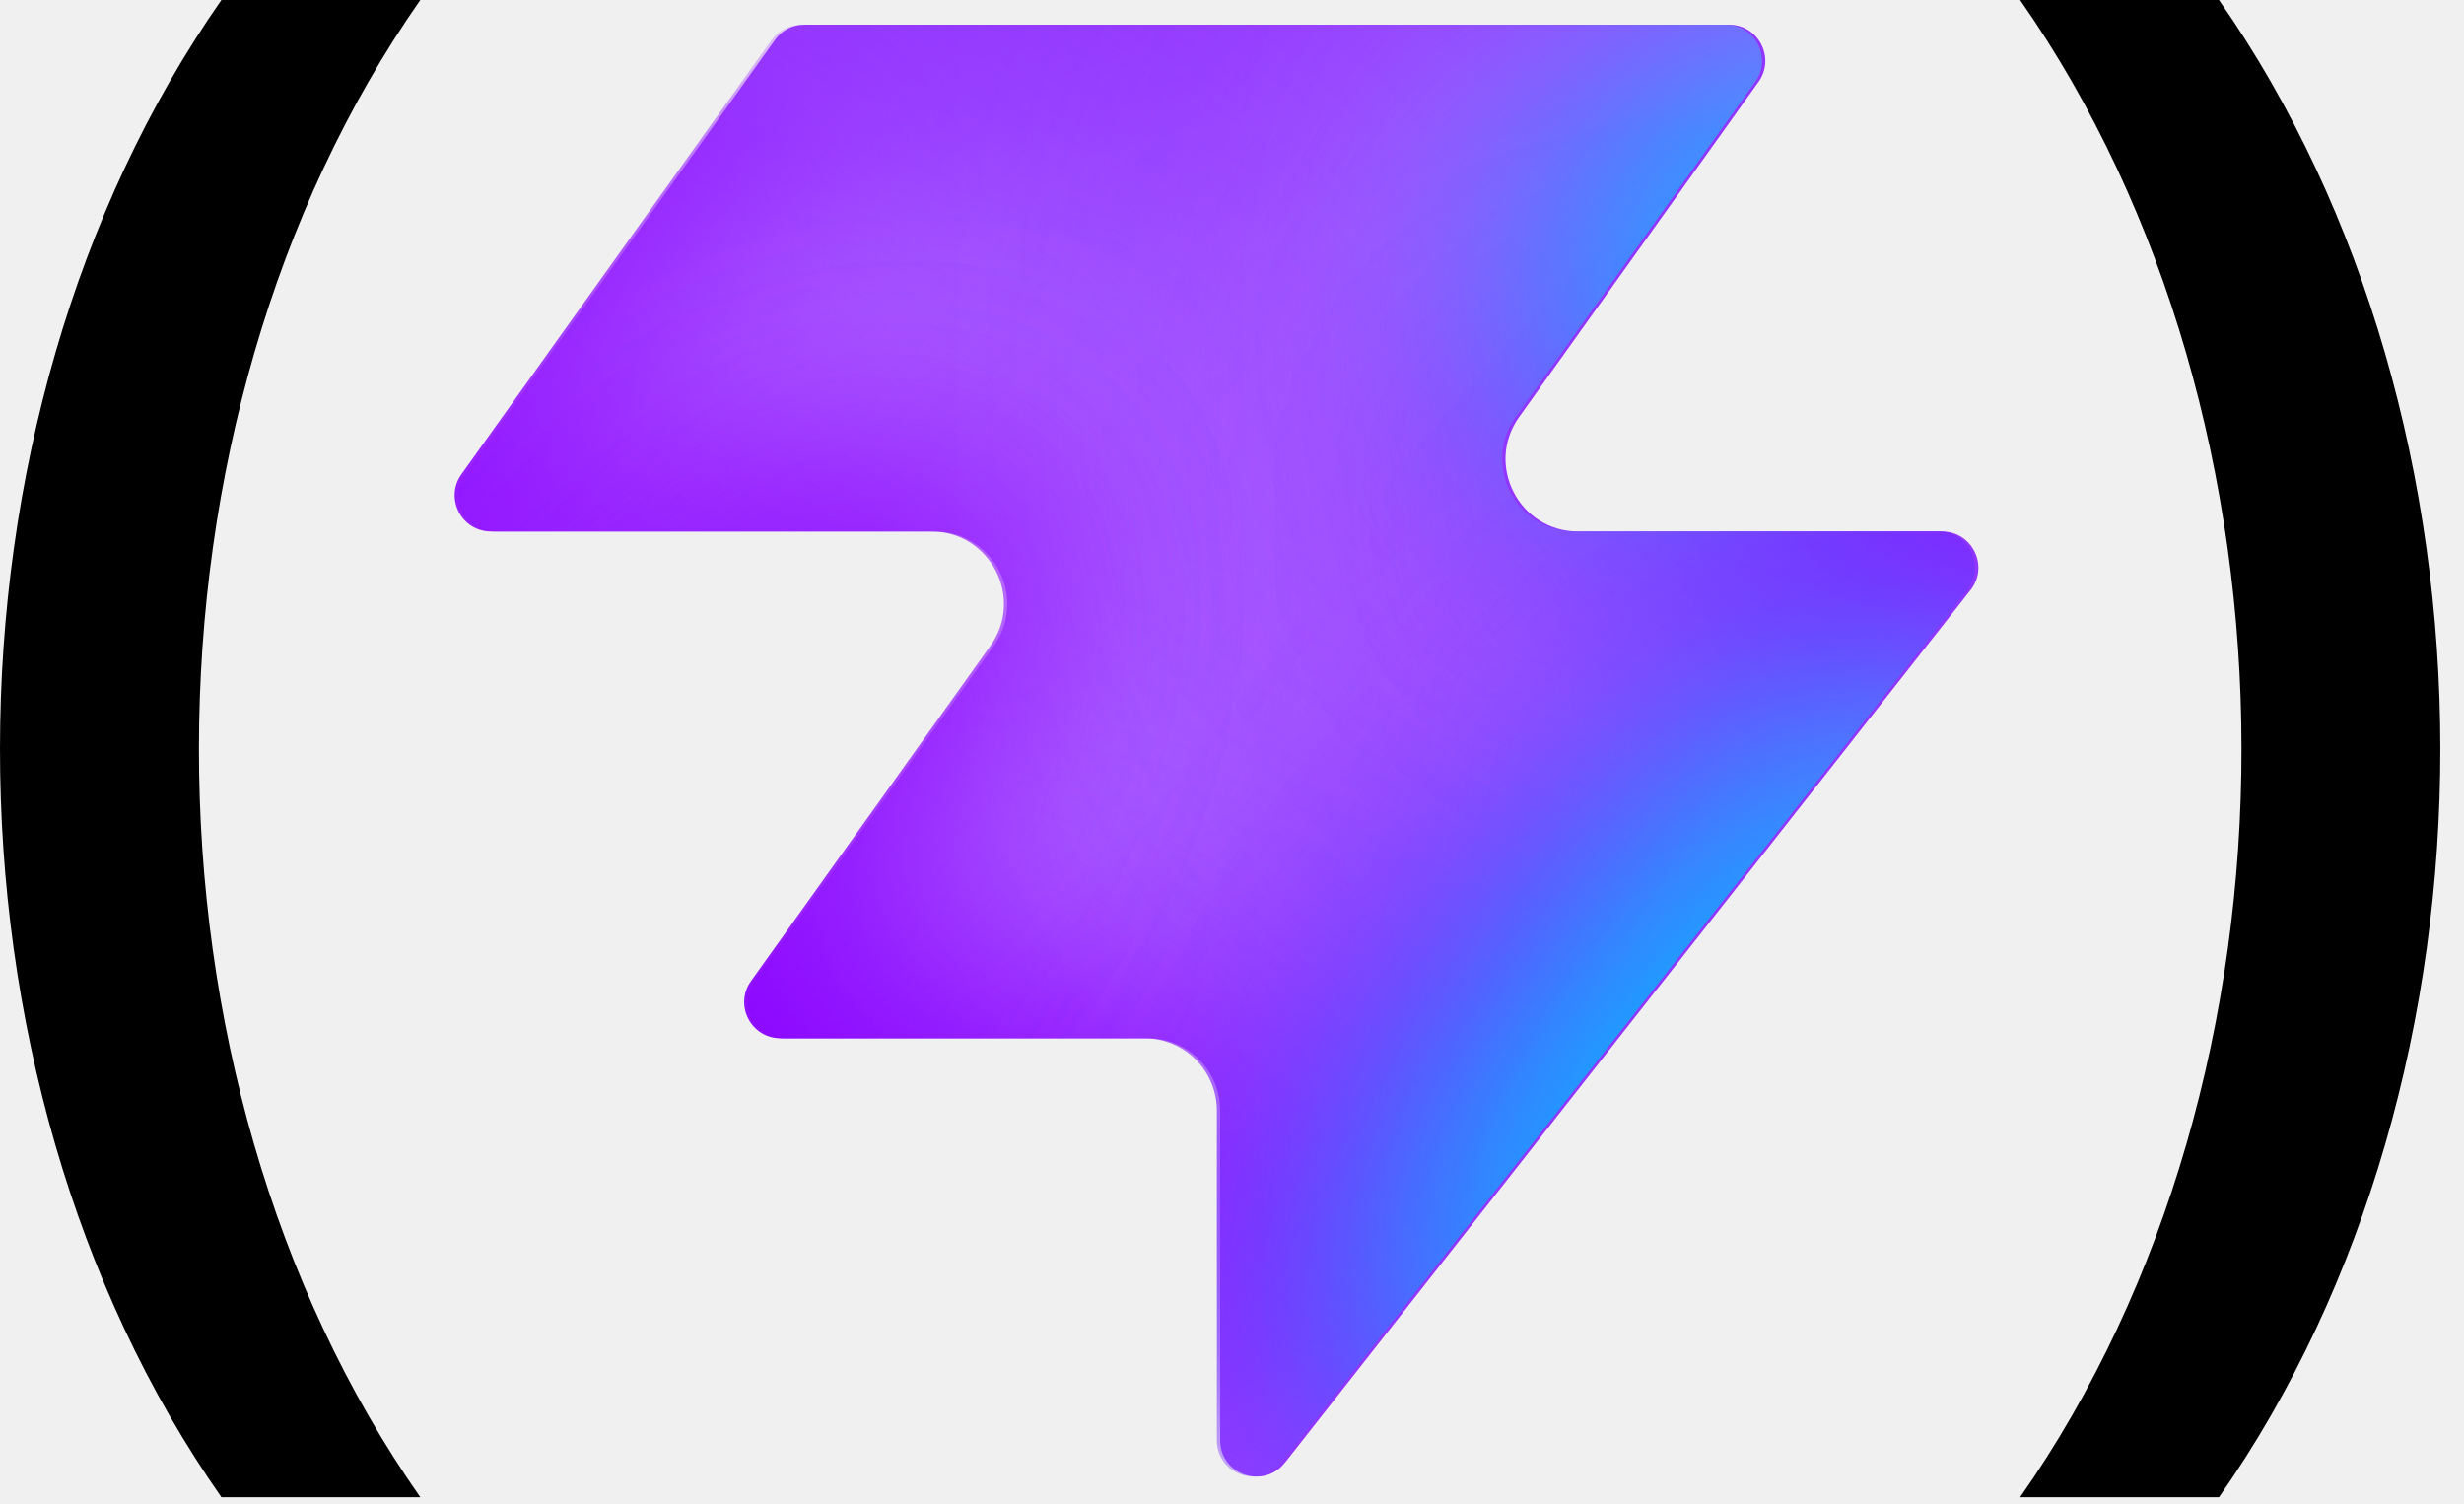
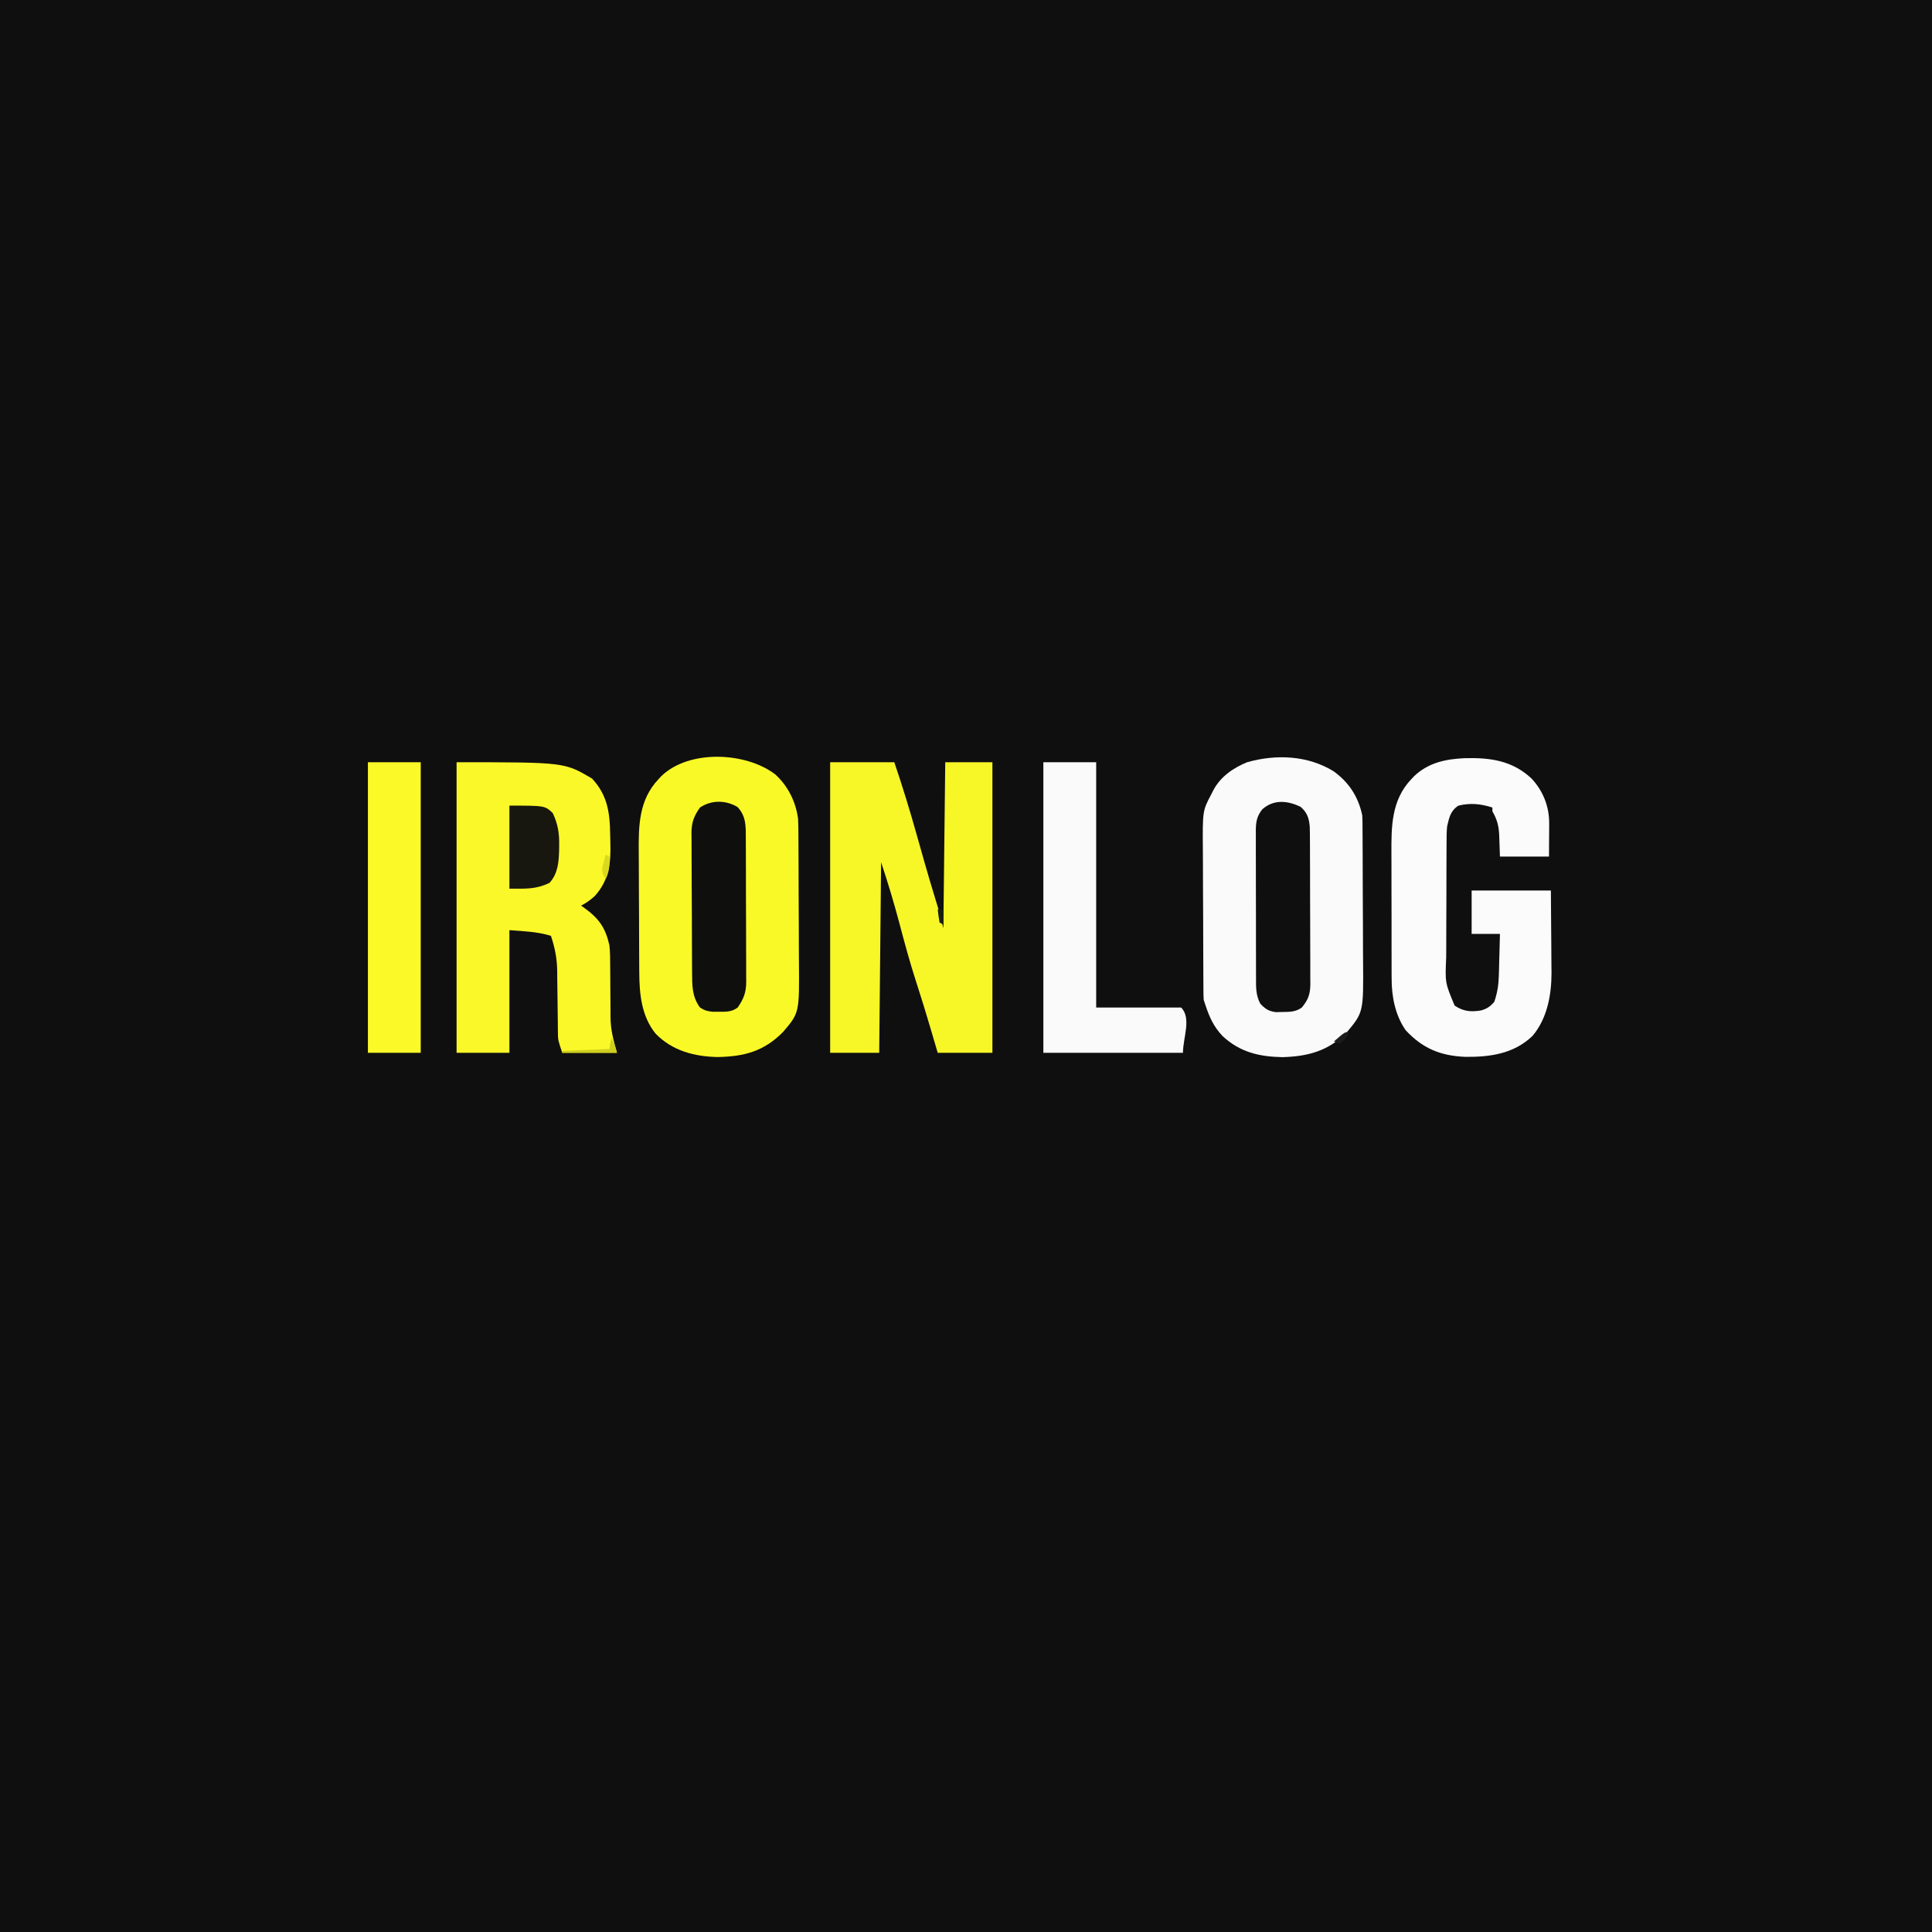
- <svg xmlns="http://www.w3.org/2000/svg" width="77" height="47" fill="none" aria-labelledby="vite-logo-title" viewBox="0 0 77 47">
-   <style>.parenthesis{fill:#000}@media (prefers-color-scheme:dark){.parenthesis{fill:#fff}}</style>
-   <path fill="#9135ff" d="M40.151 45.71c-.663.844-2.02.374-2.02-.699V34.708a2.26 2.26 0 0 0-2.262-2.262H24.493c-.92 0-1.457-1.04-.92-1.788l7.479-10.471c1.07-1.498 0-3.578-1.842-3.578H15.443c-.92 0-1.456-1.04-.92-1.788l9.696-13.576c.213-.297.556-.474.92-.474h28.894c.92 0 1.456 1.04.92 1.788l-7.48 10.472c-1.07 1.497 0 3.578 1.842 3.578h11.376c.944 0 1.474 1.087.89 1.83L40.153 45.712z" />
-   <mask id="a" width="48" height="47" x="14" y="0" maskUnits="userSpaceOnUse" style="mask-type:alpha">
-     <path fill="#000" d="M40.047 45.71c-.663.843-2.02.374-2.02-.699V34.708a2.26 2.26 0 0 0-2.262-2.262H24.389c-.92 0-1.457-1.04-.92-1.788l7.479-10.472c1.07-1.497 0-3.578-1.842-3.578H15.34c-.92 0-1.456-1.04-.92-1.788l9.696-13.575c.213-.297.556-.474.92-.474H53.93c.92 0 1.456 1.04.92 1.788L47.37 13.03c-1.07 1.498 0 3.578 1.842 3.578h11.376c.944 0 1.474 1.088.89 1.831L40.049 45.712z" />
-   </mask>
-   <g mask="url(#a)">
-     <g filter="url(#b)">
-       <ellipse cx="5.508" cy="14.704" fill="#eee6ff" rx="5.508" ry="14.704" transform="rotate(269.814 20.96 11.29)scale(-1 1)" />
-     </g>
-     <g filter="url(#c)">
-       <ellipse cx="10.399" cy="29.851" fill="#eee6ff" rx="10.399" ry="29.851" transform="rotate(89.814 -16.902 -8.275)scale(1 -1)" />
-     </g>
-     <g filter="url(#d)">
-       <ellipse cx="5.508" cy="30.487" fill="#8900ff" rx="5.508" ry="30.487" transform="rotate(89.814 -19.197 -7.127)scale(1 -1)" />
-     </g>
-     <g filter="url(#e)">
-       <ellipse cx="5.508" cy="30.599" fill="#8900ff" rx="5.508" ry="30.599" transform="rotate(89.814 -25.928 4.177)scale(1 -1)" />
-     </g>
-     <g filter="url(#f)">
-       <ellipse cx="5.508" cy="30.599" fill="#8900ff" rx="5.508" ry="30.599" transform="rotate(89.814 -25.738 5.52)scale(1 -1)" />
-     </g>
-     <g filter="url(#g)">
-       <ellipse cx="14.072" cy="22.078" fill="#eee6ff" rx="14.072" ry="22.078" transform="rotate(93.35 31.245 55.578)scale(-1 1)" />
-     </g>
-     <g filter="url(#h)">
-       <ellipse cx="3.47" cy="21.501" fill="#8900ff" rx="3.47" ry="21.501" transform="rotate(89.009 35.419 55.202)scale(-1 1)" />
-     </g>
-     <g filter="url(#i)">
-       <ellipse cx="3.47" cy="21.501" fill="#8900ff" rx="3.47" ry="21.501" transform="rotate(89.009 35.419 55.202)scale(-1 1)" />
-     </g>
-     <g filter="url(#j)">
-       <ellipse cx="14.592" cy="9.743" fill="#8900ff" rx="4.407" ry="29.108" transform="rotate(39.51 14.592 9.743)" />
-     </g>
-     <g filter="url(#k)">
-       <ellipse cx="61.728" cy="-5.321" fill="#8900ff" rx="4.407" ry="29.108" transform="rotate(37.892 61.728 -5.32)" />
-     </g>
-     <g filter="url(#l)">
-       <ellipse cx="55.618" cy="7.104" fill="#00c2ff" rx="5.971" ry="9.665" transform="rotate(37.892 55.618 7.104)" />
-     </g>
-     <g filter="url(#m)">
-       <ellipse cx="12.326" cy="39.103" fill="#8900ff" rx="4.407" ry="29.108" transform="rotate(37.892 12.326 39.103)" />
-     </g>
-     <g filter="url(#n)">
-       <ellipse cx="12.326" cy="39.103" fill="#8900ff" rx="4.407" ry="29.108" transform="rotate(37.892 12.326 39.103)" />
-     </g>
-     <g filter="url(#o)">
-       <ellipse cx="49.857" cy="30.678" fill="#8900ff" rx="4.407" ry="29.108" transform="rotate(37.892 49.857 30.678)" />
-     </g>
-     <g filter="url(#p)">
-       <ellipse cx="52.623" cy="33.171" fill="#00c2ff" rx="5.971" ry="15.297" transform="rotate(37.892 52.623 33.17)" />
-     </g>
-   </g>
-   <path d="M6.919 0c-9.198 13.166-9.252 33.575 0 46.789h6.215c-9.25-13.214-9.196-33.623 0-46.789zm62.424 0h-6.215c9.198 13.166 9.252 33.575 0 46.789h6.215c9.25-13.214 9.196-33.623 0-46.789" class="parenthesis" />
-   <defs>
-     <filter id="b" width="60.045" height="41.654" x="-5.564" y="16.92" color-interpolation-filters="sRGB" filterUnits="userSpaceOnUse">
-       <feFlood flood-opacity="0" result="BackgroundImageFix" />
-       <feBlend in="SourceGraphic" in2="BackgroundImageFix" result="shape" />
-       <feGaussianBlur result="effect1_foregroundBlur_2002_17286" stdDeviation="7.659" />
-     </filter>
-     <filter id="c" width="90.34" height="51.437" x="-40.407" y="-6.762" color-interpolation-filters="sRGB" filterUnits="userSpaceOnUse">
-       <feFlood flood-opacity="0" result="BackgroundImageFix" />
-       <feBlend in="SourceGraphic" in2="BackgroundImageFix" result="shape" />
-       <feGaussianBlur result="effect1_foregroundBlur_2002_17286" stdDeviation="7.659" />
-     </filter>
-     <filter id="d" width="79.355" height="29.4" x="-35.435" y="2.801" color-interpolation-filters="sRGB" filterUnits="userSpaceOnUse">
-       <feFlood flood-opacity="0" result="BackgroundImageFix" />
-       <feBlend in="SourceGraphic" in2="BackgroundImageFix" result="shape" />
-       <feGaussianBlur result="effect1_foregroundBlur_2002_17286" stdDeviation="4.596" />
-     </filter>
-     <filter id="e" width="79.579" height="29.4" x="-30.84" y="20.8" color-interpolation-filters="sRGB" filterUnits="userSpaceOnUse">
-       <feFlood flood-opacity="0" result="BackgroundImageFix" />
-       <feBlend in="SourceGraphic" in2="BackgroundImageFix" result="shape" />
-       <feGaussianBlur result="effect1_foregroundBlur_2002_17286" stdDeviation="4.596" />
-     </filter>
-     <filter id="f" width="79.579" height="29.4" x="-29.307" y="21.949" color-interpolation-filters="sRGB" filterUnits="userSpaceOnUse">
-       <feFlood flood-opacity="0" result="BackgroundImageFix" />
-       <feBlend in="SourceGraphic" in2="BackgroundImageFix" result="shape" />
-       <feGaussianBlur result="effect1_foregroundBlur_2002_17286" stdDeviation="4.596" />
-     </filter>
-     <filter id="g" width="74.749" height="58.852" x="29.961" y="-17.13" color-interpolation-filters="sRGB" filterUnits="userSpaceOnUse">
-       <feFlood flood-opacity="0" result="BackgroundImageFix" />
-       <feBlend in="SourceGraphic" in2="BackgroundImageFix" result="shape" />
-       <feGaussianBlur result="effect1_foregroundBlur_2002_17286" stdDeviation="7.659" />
-     </filter>
-     <filter id="h" width="61.377" height="25.362" x="37.754" y="3.055" color-interpolation-filters="sRGB" filterUnits="userSpaceOnUse">
-       <feFlood flood-opacity="0" result="BackgroundImageFix" />
-       <feBlend in="SourceGraphic" in2="BackgroundImageFix" result="shape" />
-       <feGaussianBlur result="effect1_foregroundBlur_2002_17286" stdDeviation="4.596" />
-     </filter>
-     <filter id="i" width="61.377" height="25.362" x="37.754" y="3.055" color-interpolation-filters="sRGB" filterUnits="userSpaceOnUse">
-       <feFlood flood-opacity="0" result="BackgroundImageFix" />
-       <feBlend in="SourceGraphic" in2="BackgroundImageFix" result="shape" />
-       <feGaussianBlur result="effect1_foregroundBlur_2002_17286" stdDeviation="4.596" />
-     </filter>
-     <filter id="j" width="56.045" height="63.649" x="-13.43" y="-22.082" color-interpolation-filters="sRGB" filterUnits="userSpaceOnUse">
-       <feFlood flood-opacity="0" result="BackgroundImageFix" />
-       <feBlend in="SourceGraphic" in2="BackgroundImageFix" result="shape" />
-       <feGaussianBlur result="effect1_foregroundBlur_2002_17286" stdDeviation="4.596" />
-     </filter>
-     <filter id="k" width="54.814" height="64.646" x="34.321" y="-37.644" color-interpolation-filters="sRGB" filterUnits="userSpaceOnUse">
-       <feFlood flood-opacity="0" result="BackgroundImageFix" />
-       <feBlend in="SourceGraphic" in2="BackgroundImageFix" result="shape" />
-       <feGaussianBlur result="effect1_foregroundBlur_2002_17286" stdDeviation="4.596" />
-     </filter>
-     <filter id="l" width="33.541" height="35.313" x="38.847" y="-10.552" color-interpolation-filters="sRGB" filterUnits="userSpaceOnUse">
-       <feFlood flood-opacity="0" result="BackgroundImageFix" />
-       <feBlend in="SourceGraphic" in2="BackgroundImageFix" result="shape" />
-       <feGaussianBlur result="effect1_foregroundBlur_2002_17286" stdDeviation="4.596" />
-     </filter>
-     <filter id="m" width="54.814" height="64.646" x="-15.081" y="6.78" color-interpolation-filters="sRGB" filterUnits="userSpaceOnUse">
-       <feFlood flood-opacity="0" result="BackgroundImageFix" />
-       <feBlend in="SourceGraphic" in2="BackgroundImageFix" result="shape" />
-       <feGaussianBlur result="effect1_foregroundBlur_2002_17286" stdDeviation="4.596" />
-     </filter>
-     <filter id="n" width="54.814" height="64.646" x="-15.081" y="6.78" color-interpolation-filters="sRGB" filterUnits="userSpaceOnUse">
-       <feFlood flood-opacity="0" result="BackgroundImageFix" />
-       <feBlend in="SourceGraphic" in2="BackgroundImageFix" result="shape" />
-       <feGaussianBlur result="effect1_foregroundBlur_2002_17286" stdDeviation="4.596" />
-     </filter>
-     <filter id="o" width="54.814" height="64.646" x="22.45" y="-1.645" color-interpolation-filters="sRGB" filterUnits="userSpaceOnUse">
-       <feFlood flood-opacity="0" result="BackgroundImageFix" />
-       <feBlend in="SourceGraphic" in2="BackgroundImageFix" result="shape" />
-       <feGaussianBlur result="effect1_foregroundBlur_2002_17286" stdDeviation="4.596" />
-     </filter>
-     <filter id="p" width="39.409" height="43.623" x="32.919" y="11.36" color-interpolation-filters="sRGB" filterUnits="userSpaceOnUse">
-       <feFlood flood-opacity="0" result="BackgroundImageFix" />
-       <feBlend in="SourceGraphic" in2="BackgroundImageFix" result="shape" />
-       <feGaussianBlur result="effect1_foregroundBlur_2002_17286" stdDeviation="4.596" />
-     </filter>
-   </defs>
+ <svg xmlns="http://www.w3.org/2000/svg" version="1.1" width="1024" height="1024">
+   <path d="M0 0 C337.92 0 675.84 0 1024 0 C1024 337.92 1024 675.84 1024 1024 C686.08 1024 348.16 1024 0 1024 C0 686.08 0 348.16 0 0 Z " fill="#0F0F0F" transform="translate(0,0)" />
+   <path d="M0 0 C8.093 5.854 12.993 13.396 15.125 23.188 C15.217 24.531 15.264 25.879 15.272 27.226 C15.279 28.02 15.286 28.815 15.294 29.633 C15.297 30.496 15.299 31.359 15.302 32.248 C15.309 33.164 15.315 34.08 15.322 35.024 C15.342 38.056 15.353 41.089 15.363 44.121 C15.367 45.16 15.371 46.2 15.376 47.27 C15.396 52.777 15.411 58.284 15.42 63.791 C15.431 69.453 15.466 75.115 15.505 80.777 C15.532 85.151 15.54 89.526 15.543 93.9 C15.548 95.986 15.56 98.071 15.578 100.156 C15.81 127.726 15.81 127.726 6.828 138.477 C-2.913 148.262 -13.692 151.136 -27.25 151.5 C-39.598 151.248 -49.697 148.836 -58.836 140.371 C-63.442 135.561 -65.802 130.463 -67.875 124.188 C-68.205 123.198 -68.535 122.207 -68.875 121.188 C-68.971 119.854 -69.014 118.517 -69.022 117.18 C-69.029 116.367 -69.036 115.555 -69.044 114.717 C-69.047 113.829 -69.049 112.941 -69.052 112.025 C-69.059 111.087 -69.065 110.148 -69.072 109.181 C-69.092 106.069 -69.103 102.956 -69.113 99.844 C-69.117 98.779 -69.121 97.714 -69.126 96.617 C-69.146 90.977 -69.161 85.336 -69.17 79.695 C-69.181 73.886 -69.216 68.077 -69.255 62.268 C-69.282 57.788 -69.29 53.308 -69.293 48.828 C-69.298 46.688 -69.31 44.548 -69.328 42.408 C-69.504 20.931 -69.504 20.931 -64.875 12.188 C-64.486 11.425 -64.098 10.663 -63.697 9.877 C-59.897 2.781 -53.227 -1.812 -45.875 -4.812 C-30.518 -9.176 -13.728 -8.464 0 0 Z " fill="#FBFAFB" transform="translate(706.875,408.8125)" />
+   <path d="M0 0 C6.795 6.099 11.002 14.611 12.168 23.609 C12.318 26.644 12.335 29.675 12.345 32.713 C12.352 33.61 12.358 34.507 12.365 35.431 C12.385 38.387 12.396 41.344 12.406 44.301 C12.41 45.316 12.414 46.331 12.419 47.378 C12.439 52.755 12.454 58.132 12.463 63.509 C12.474 69.034 12.509 74.559 12.548 80.084 C12.575 84.358 12.583 88.631 12.586 92.904 C12.591 94.94 12.603 96.975 12.621 99.01 C12.858 126.472 12.858 126.472 4.168 136.609 C-5.943 146.81 -16.239 149.591 -30.457 149.859 C-42.811 149.595 -54.423 146.608 -63.332 137.484 C-70.88 128.195 -71.97 116.308 -72.009 104.759 C-72.016 103.901 -72.022 103.043 -72.029 102.159 C-72.049 99.338 -72.06 96.517 -72.07 93.695 C-72.074 92.725 -72.078 91.755 -72.083 90.755 C-72.103 85.618 -72.118 80.481 -72.127 75.343 C-72.138 70.068 -72.173 64.793 -72.212 59.518 C-72.239 55.434 -72.247 51.35 -72.25 47.267 C-72.255 45.324 -72.267 43.381 -72.286 41.438 C-72.414 27.21 -72.217 13.571 -61.832 2.609 C-61.319 2.056 -60.806 1.503 -60.277 0.934 C-45.607 -13.21 -15.635 -11.868 0 0 Z " fill="#FAF928" transform="translate(410.832,410.3906)" />
+   <path d="M0 0 C57.154 0 57.154 0 71.75 8.625 C79.97 17.301 81.279 26.855 81.405 38.239 C81.426 39.689 81.46 41.138 81.508 42.588 C81.853 53.306 80.771 62.762 73.128 71.024 C70.906 72.992 68.661 74.67 66 76 C66.531 76.375 67.062 76.75 67.609 77.137 C75.423 82.797 78.852 87.569 81 97 C81.384 100.558 81.418 104.076 81.406 107.652 C81.417 108.633 81.428 109.614 81.439 110.624 C81.473 113.729 81.489 116.833 81.5 119.938 C81.515 124.03 81.549 128.122 81.594 132.215 C81.591 133.133 81.588 134.051 81.585 134.997 C81.666 142.125 83.012 146.711 85 154 C75.43 154 65.86 154 56 154 C53.751 147.252 53.751 147.252 53.713 143.315 C53.699 142.44 53.686 141.566 53.672 140.664 C53.667 139.736 53.662 138.808 53.656 137.852 C53.642 136.88 53.627 135.909 53.612 134.908 C53.566 131.814 53.531 128.719 53.5 125.625 C53.459 121.554 53.405 117.484 53.344 113.414 C53.338 112.49 53.333 111.566 53.328 110.613 C53.226 103.95 52.113 98.339 50 92 C42.608 89.783 35.866 89.605 28 89 C28 110.45 28 131.9 28 154 C18.76 154 9.52 154 0 154 C0 103.18 0 52.36 0 0 Z " fill="#FAF828" transform="translate(242,404)" />
+   <path d="M0 0 C11.22 0 22.44 0 34 0 C38.389 12.867 42.326 25.788 46 38.875 C46.998 42.415 47.998 45.954 49 49.492 C49.367 50.79 49.367 50.79 49.741 52.115 C51.748 59.187 53.847 66.23 55.996 73.26 C56.346 74.412 56.346 74.412 56.703 75.586 C57.007 76.579 57.007 76.579 57.317 77.591 C58.294 81.038 59.131 84.524 60 88 C60.33 58.96 60.66 29.92 61 0 C69.25 0 77.5 0 86 0 C86 50.82 86 101.64 86 154 C76.43 154 66.86 154 57 154 C55.824 149.999 54.649 145.998 53.438 141.875 C50.878 133.192 48.24 124.545 45.438 115.938 C42.136 105.756 39.372 95.454 36.633 85.109 C33.762 74.289 30.541 63.623 27 53 C26.67 86.33 26.34 119.66 26 154 C17.42 154 8.84 154 0 154 C0 103.18 0 52.36 0 0 Z " fill="#F7F627" transform="translate(440,404)" />
+   <path d="M0 0 C13.581 -0.334 25.192 1.271 35.367 10.785 C41.515 17.377 44.772 25.613 44.723 34.578 C44.72 35.502 44.718 36.426 44.715 37.378 C44.706 38.542 44.697 39.707 44.688 40.906 C44.667 44.619 44.646 48.331 44.625 52.156 C36.045 52.156 27.465 52.156 18.625 52.156 C18.312 43.531 18.312 43.531 18.237 40.849 C18.008 35.896 17.139 32.538 14.625 28.156 C14.625 27.496 14.625 26.836 14.625 26.156 C8.405 24.198 3.036 23.61 -3.375 25.156 C-7.63 27.922 -8.234 31.361 -9.375 36.156 C-9.648 39.008 -9.669 41.839 -9.666 44.703 C-9.672 45.528 -9.679 46.353 -9.686 47.204 C-9.705 49.915 -9.709 52.625 -9.711 55.336 C-9.717 57.233 -9.724 59.129 -9.731 61.026 C-9.743 64.995 -9.747 68.964 -9.746 72.933 C-9.745 78.003 -9.773 83.071 -9.807 88.141 C-9.829 92.056 -9.833 95.972 -9.832 99.887 C-9.835 101.755 -9.844 103.624 -9.859 105.492 C-10.467 119.028 -10.467 119.028 -5.375 131.156 C-0.738 134.247 3.185 134.59 8.543 133.723 C11.752 132.85 13.448 131.663 15.625 129.156 C17.257 124.409 17.906 120.132 18.039 115.129 C18.078 113.843 18.116 112.557 18.156 111.232 C18.188 109.895 18.219 108.557 18.25 107.219 C18.288 105.853 18.327 104.488 18.367 103.123 C18.461 99.801 18.544 96.479 18.625 93.156 C13.675 93.156 8.725 93.156 3.625 93.156 C3.625 85.566 3.625 77.976 3.625 70.156 C17.485 70.156 31.345 70.156 45.625 70.156 C45.694 77.485 45.754 84.812 45.79 92.141 C45.805 94.63 45.825 97.118 45.851 99.607 C45.888 103.202 45.905 106.796 45.918 110.391 C45.933 111.488 45.949 112.585 45.965 113.716 C45.967 125.447 43.697 137.926 35.945 147.156 C25.99 156.74 13.426 158.435 0.195 158.309 C-12.908 157.749 -22.389 153.853 -31.375 144.156 C-36.934 136.155 -38.831 126.156 -38.779 116.598 C-38.789 115.252 -38.789 115.252 -38.8 113.879 C-38.818 110.944 -38.814 108.009 -38.809 105.074 C-38.813 103.012 -38.818 100.95 -38.824 98.888 C-38.833 94.577 -38.831 90.266 -38.821 85.955 C-38.81 80.461 -38.83 74.968 -38.859 69.474 C-38.877 65.218 -38.877 60.962 -38.871 56.705 C-38.871 54.681 -38.877 52.657 -38.89 50.634 C-38.966 36.221 -38.922 22.262 -28.375 11.156 C-27.85 10.603 -27.326 10.05 -26.785 9.48 C-19.244 2.33 -10.061 0.466 0 0 Z " fill="#FBFBFB" transform="translate(776.375,401.8438)" />
+   <path d="M0 0 C9.24 0 18.48 0 28 0 C28 42.9 28 85.8 28 130 C42.85 130 57.7 130 73 130 C78.662 135.662 74 145.993 74 154 C49.58 154 25.16 154 0 154 C0 103.18 0 52.36 0 0 Z " fill="#FBFAFB" transform="translate(553,404)" />
+   <path d="M0 0 C9.24 0 18.48 0 28 0 C28 50.82 28 101.64 28 154 C18.76 154 9.52 154 0 154 C0 103.18 0 52.36 0 0 Z " fill="#FBF928" transform="translate(195,404)" />
+   <path d="M0 0 C3.348 3.021 4.329 5.805 4.748 10.31 C4.836 12.656 4.856 14.995 4.853 17.344 C4.863 18.677 4.863 18.677 4.873 20.036 C4.892 22.962 4.896 25.887 4.898 28.812 C4.905 30.852 4.912 32.892 4.919 34.932 C4.931 39.202 4.934 43.472 4.933 47.742 C4.933 53.21 4.96 58.677 4.995 64.145 C5.017 68.355 5.021 72.566 5.02 76.776 C5.022 78.792 5.031 80.808 5.047 82.823 C5.066 85.643 5.06 88.462 5.048 91.281 C5.06 92.111 5.071 92.94 5.082 93.794 C5.025 99.097 4.056 102.09 0.562 106.312 C-2.703 108.701 -5.903 108.642 -9.875 108.688 C-10.987 108.716 -12.1 108.744 -13.246 108.773 C-17.155 108.209 -18.708 107.133 -21.438 104.312 C-23.902 99.743 -23.727 95.343 -23.712 90.287 C-23.717 89.387 -23.722 88.488 -23.728 87.561 C-23.742 84.592 -23.741 81.624 -23.738 78.656 C-23.742 76.59 -23.747 74.524 -23.751 72.458 C-23.759 68.131 -23.758 63.804 -23.753 59.476 C-23.747 53.931 -23.764 48.386 -23.788 42.841 C-23.802 38.576 -23.803 34.311 -23.8 30.045 C-23.801 28.001 -23.806 25.956 -23.816 23.912 C-23.828 21.053 -23.821 18.196 -23.81 15.338 C-23.817 14.494 -23.825 13.65 -23.833 12.781 C-23.791 8.117 -23.416 5.125 -20.438 1.312 C-14.423 -4.12 -6.943 -3.408 0 0 Z " fill="#0F0F0F" transform="translate(689.4375,427.6875)" />
+   <path d="M0 0 C4.47 4.876 4.36 9.872 4.353 16.152 C4.363 17.482 4.363 17.482 4.373 18.839 C4.392 21.765 4.396 24.691 4.398 27.617 C4.405 29.656 4.412 31.695 4.419 33.733 C4.431 38.005 4.434 42.277 4.433 46.549 C4.433 52.016 4.46 57.482 4.495 62.948 C4.517 67.159 4.521 71.369 4.52 75.58 C4.522 77.595 4.531 79.61 4.547 81.625 C4.566 84.447 4.56 87.267 4.548 90.089 C4.56 90.917 4.571 91.744 4.582 92.596 C4.521 98.269 3.301 101.569 0.062 106.25 C-3.074 108.629 -6.077 108.519 -9.938 108.5 C-11.484 108.508 -11.484 108.508 -13.062 108.516 C-15.928 108.251 -17.547 107.809 -19.938 106.25 C-24.176 100.442 -24.091 94.591 -24.115 87.624 C-24.121 86.766 -24.128 85.908 -24.134 85.025 C-24.154 82.196 -24.166 79.368 -24.176 76.539 C-24.18 75.57 -24.184 74.602 -24.188 73.604 C-24.209 68.48 -24.223 63.356 -24.233 58.232 C-24.244 52.948 -24.278 47.663 -24.318 42.378 C-24.344 38.307 -24.352 34.235 -24.356 30.164 C-24.361 28.216 -24.372 26.268 -24.391 24.32 C-24.415 21.591 -24.414 18.864 -24.407 16.135 C-24.42 15.336 -24.433 14.537 -24.446 13.713 C-24.395 8.118 -23.17 4.847 -19.938 0.25 C-13.841 -3.815 -6.28 -3.741 0 0 Z " fill="#0F100E" transform="translate(390.9375,427.75)" />
+   <path d="M0 0 C18.849 0 18.849 0 23 4 C25.699 9.781 26.491 14.603 26.375 20.938 C26.366 21.726 26.358 22.514 26.349 23.326 C26.186 29.787 25.793 35.908 21.25 40.938 C13.762 44.474 8.858 44 0 44 C0 29.48 0 14.96 0 0 Z " fill="#17170F" transform="translate(270,427)" />
+   <path d="M0 0 C1.473 2.75 2.224 4.896 3 8 C-6.57 8 -16.14 8 -26 8 C-26 7.67 -26 7.34 -26 7 C-13.625 6.505 -13.625 6.505 -1 6 C-0.67 4.02 -0.34 2.04 0 0 Z " fill="#CECE1F" transform="translate(324,550)" />
+   <path d="M0 0 C0.66 0.33 1.32 0.66 2 1 C2.178 5.548 1.998 8.879 0 13 C-1.45 10.659 -2.043 9.42 -1.758 6.641 C-1.549 5.852 -1.34 5.063 -1.125 4.25 C-0.921 3.451 -0.718 2.652 -0.508 1.828 C-0.34 1.225 -0.173 0.622 0 0 Z " fill="#D9D91E" transform="translate(321,453)" />
+   <path d="M0 0 C-1.37 3.161 -1.989 3.993 -5 6 C-5.99 5.67 -6.98 5.34 -8 5 C-2.25 0 -2.25 0 0 0 Z " fill="#1C1C1D" transform="translate(715,547)" />
+   <path d="M0 0 C0.99 0 1.98 0 3 0 C3 2.64 3 5.28 3 8 C2.34 7.67 1.68 7.34 1 7 C0.593 4.678 0.256 2.343 0 0 Z " fill="#191D10" transform="translate(497,482)" />
</svg>
